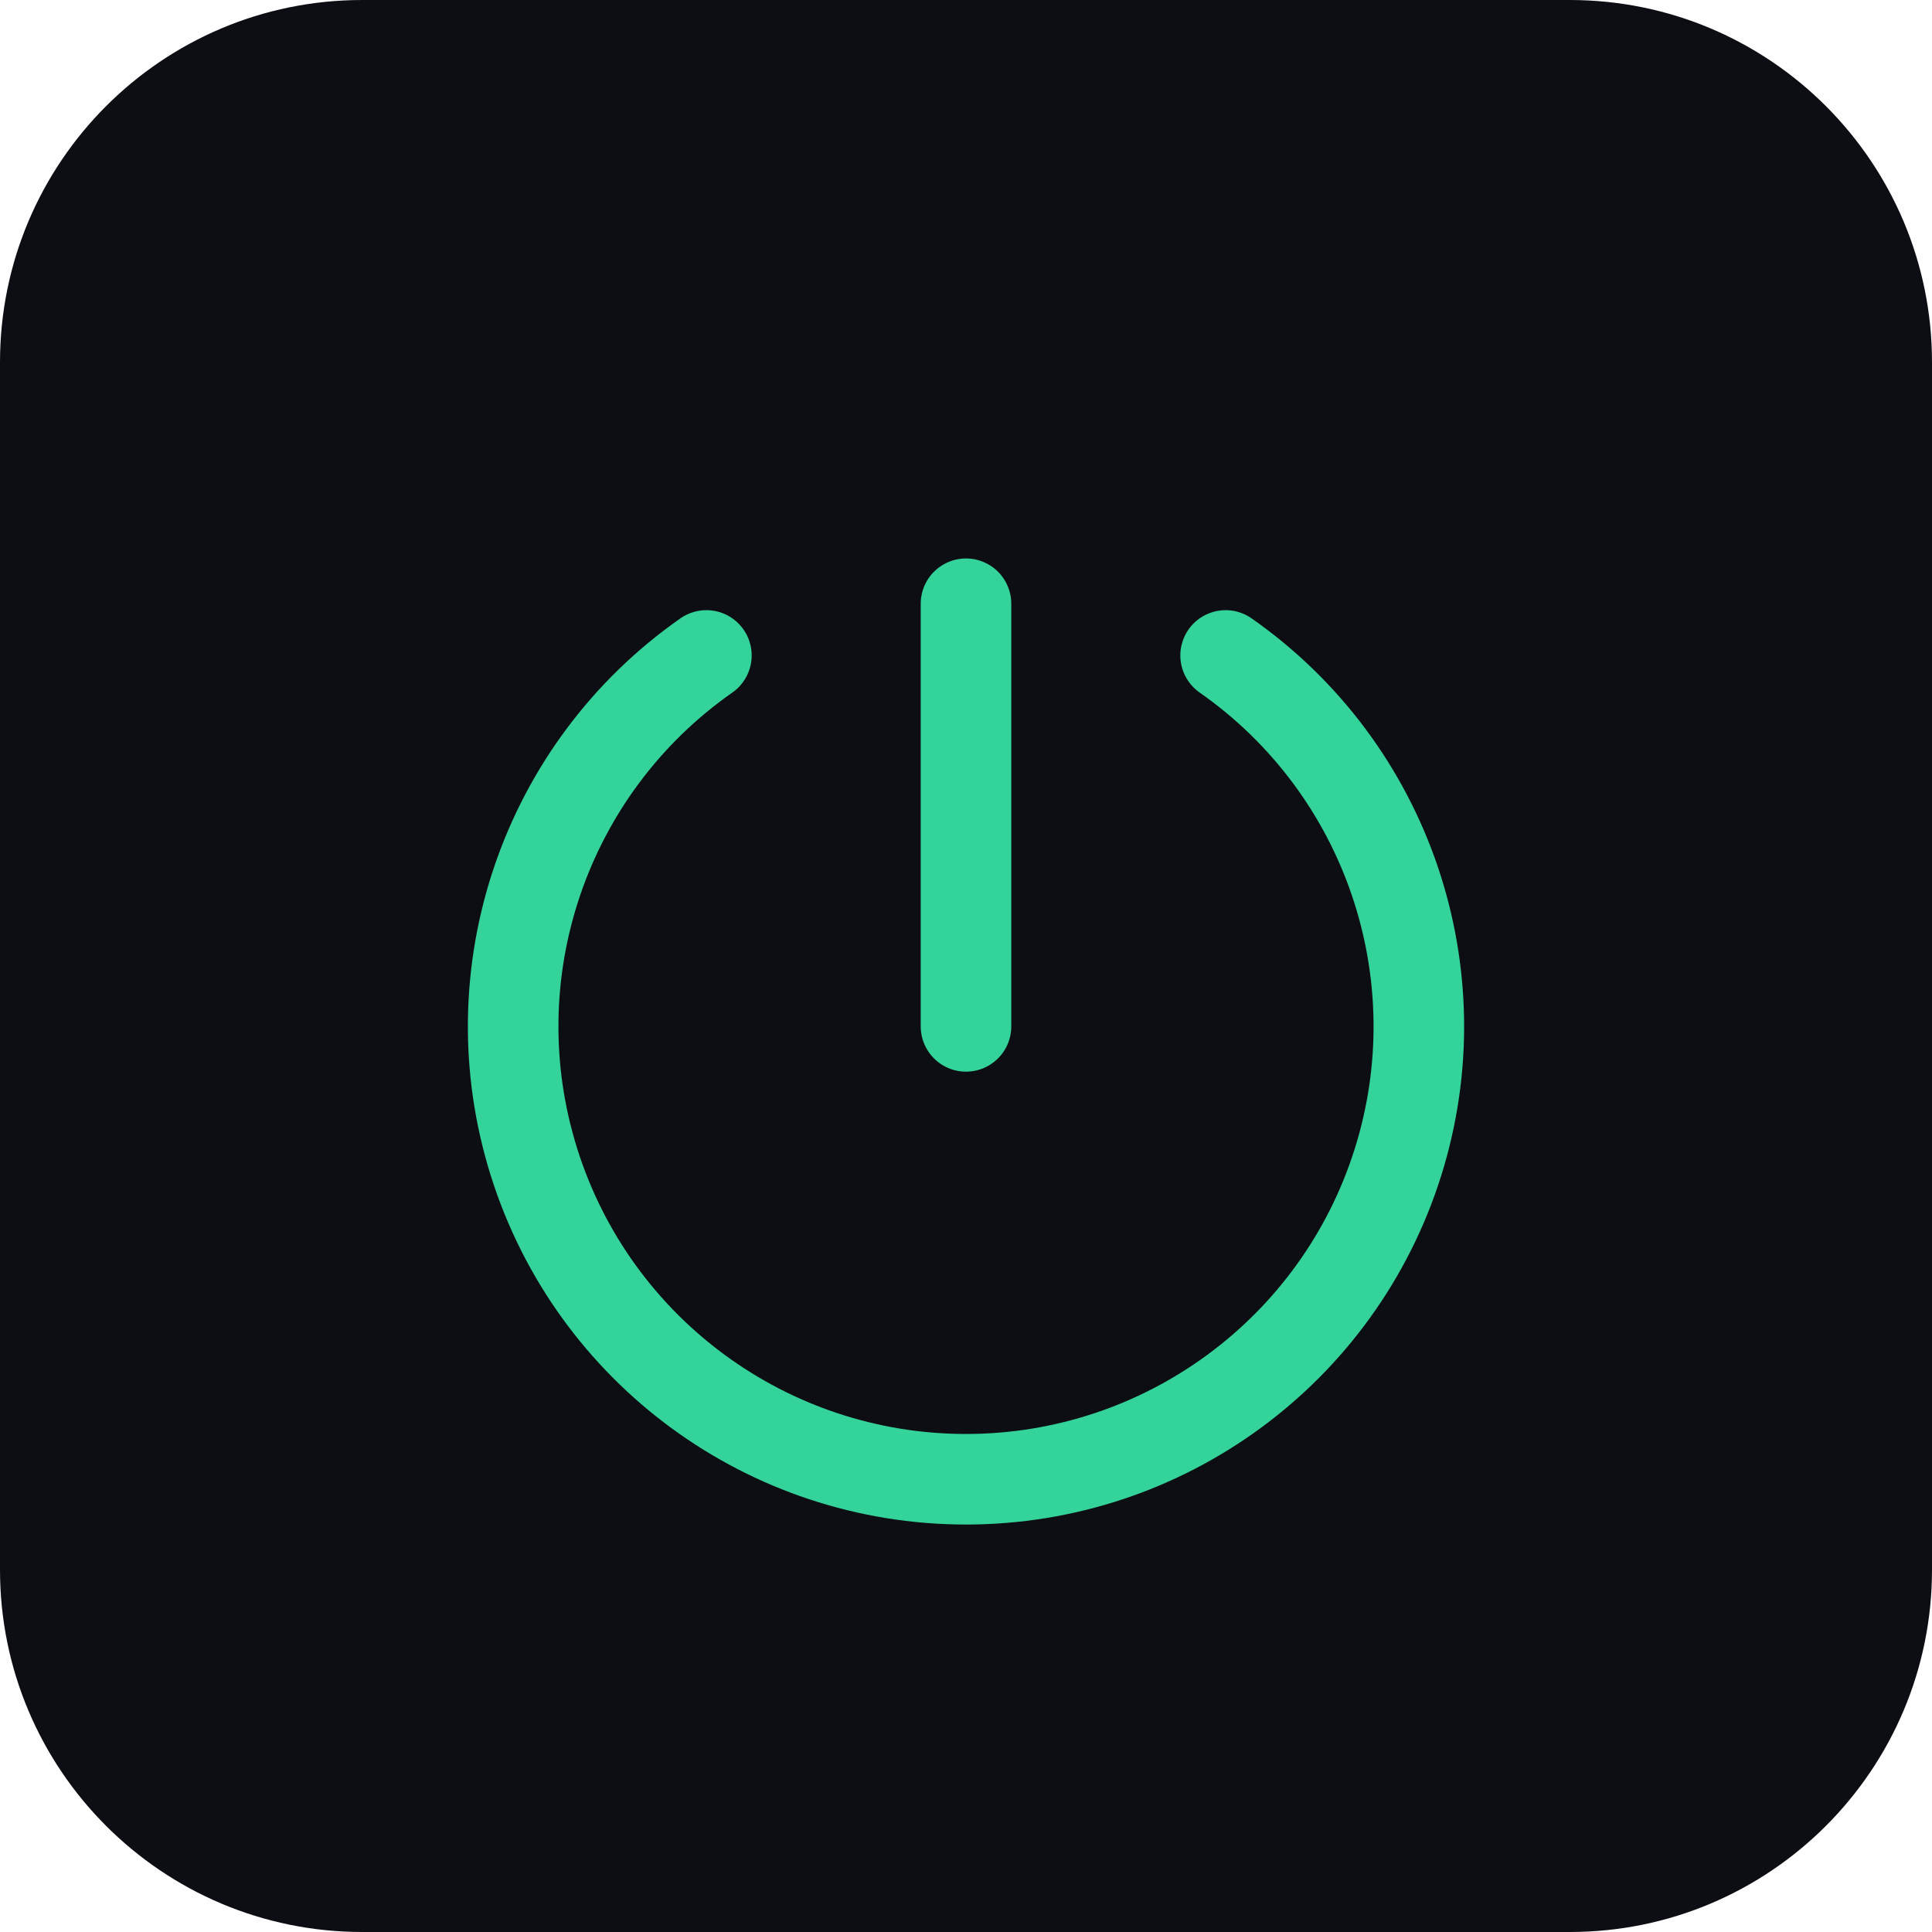
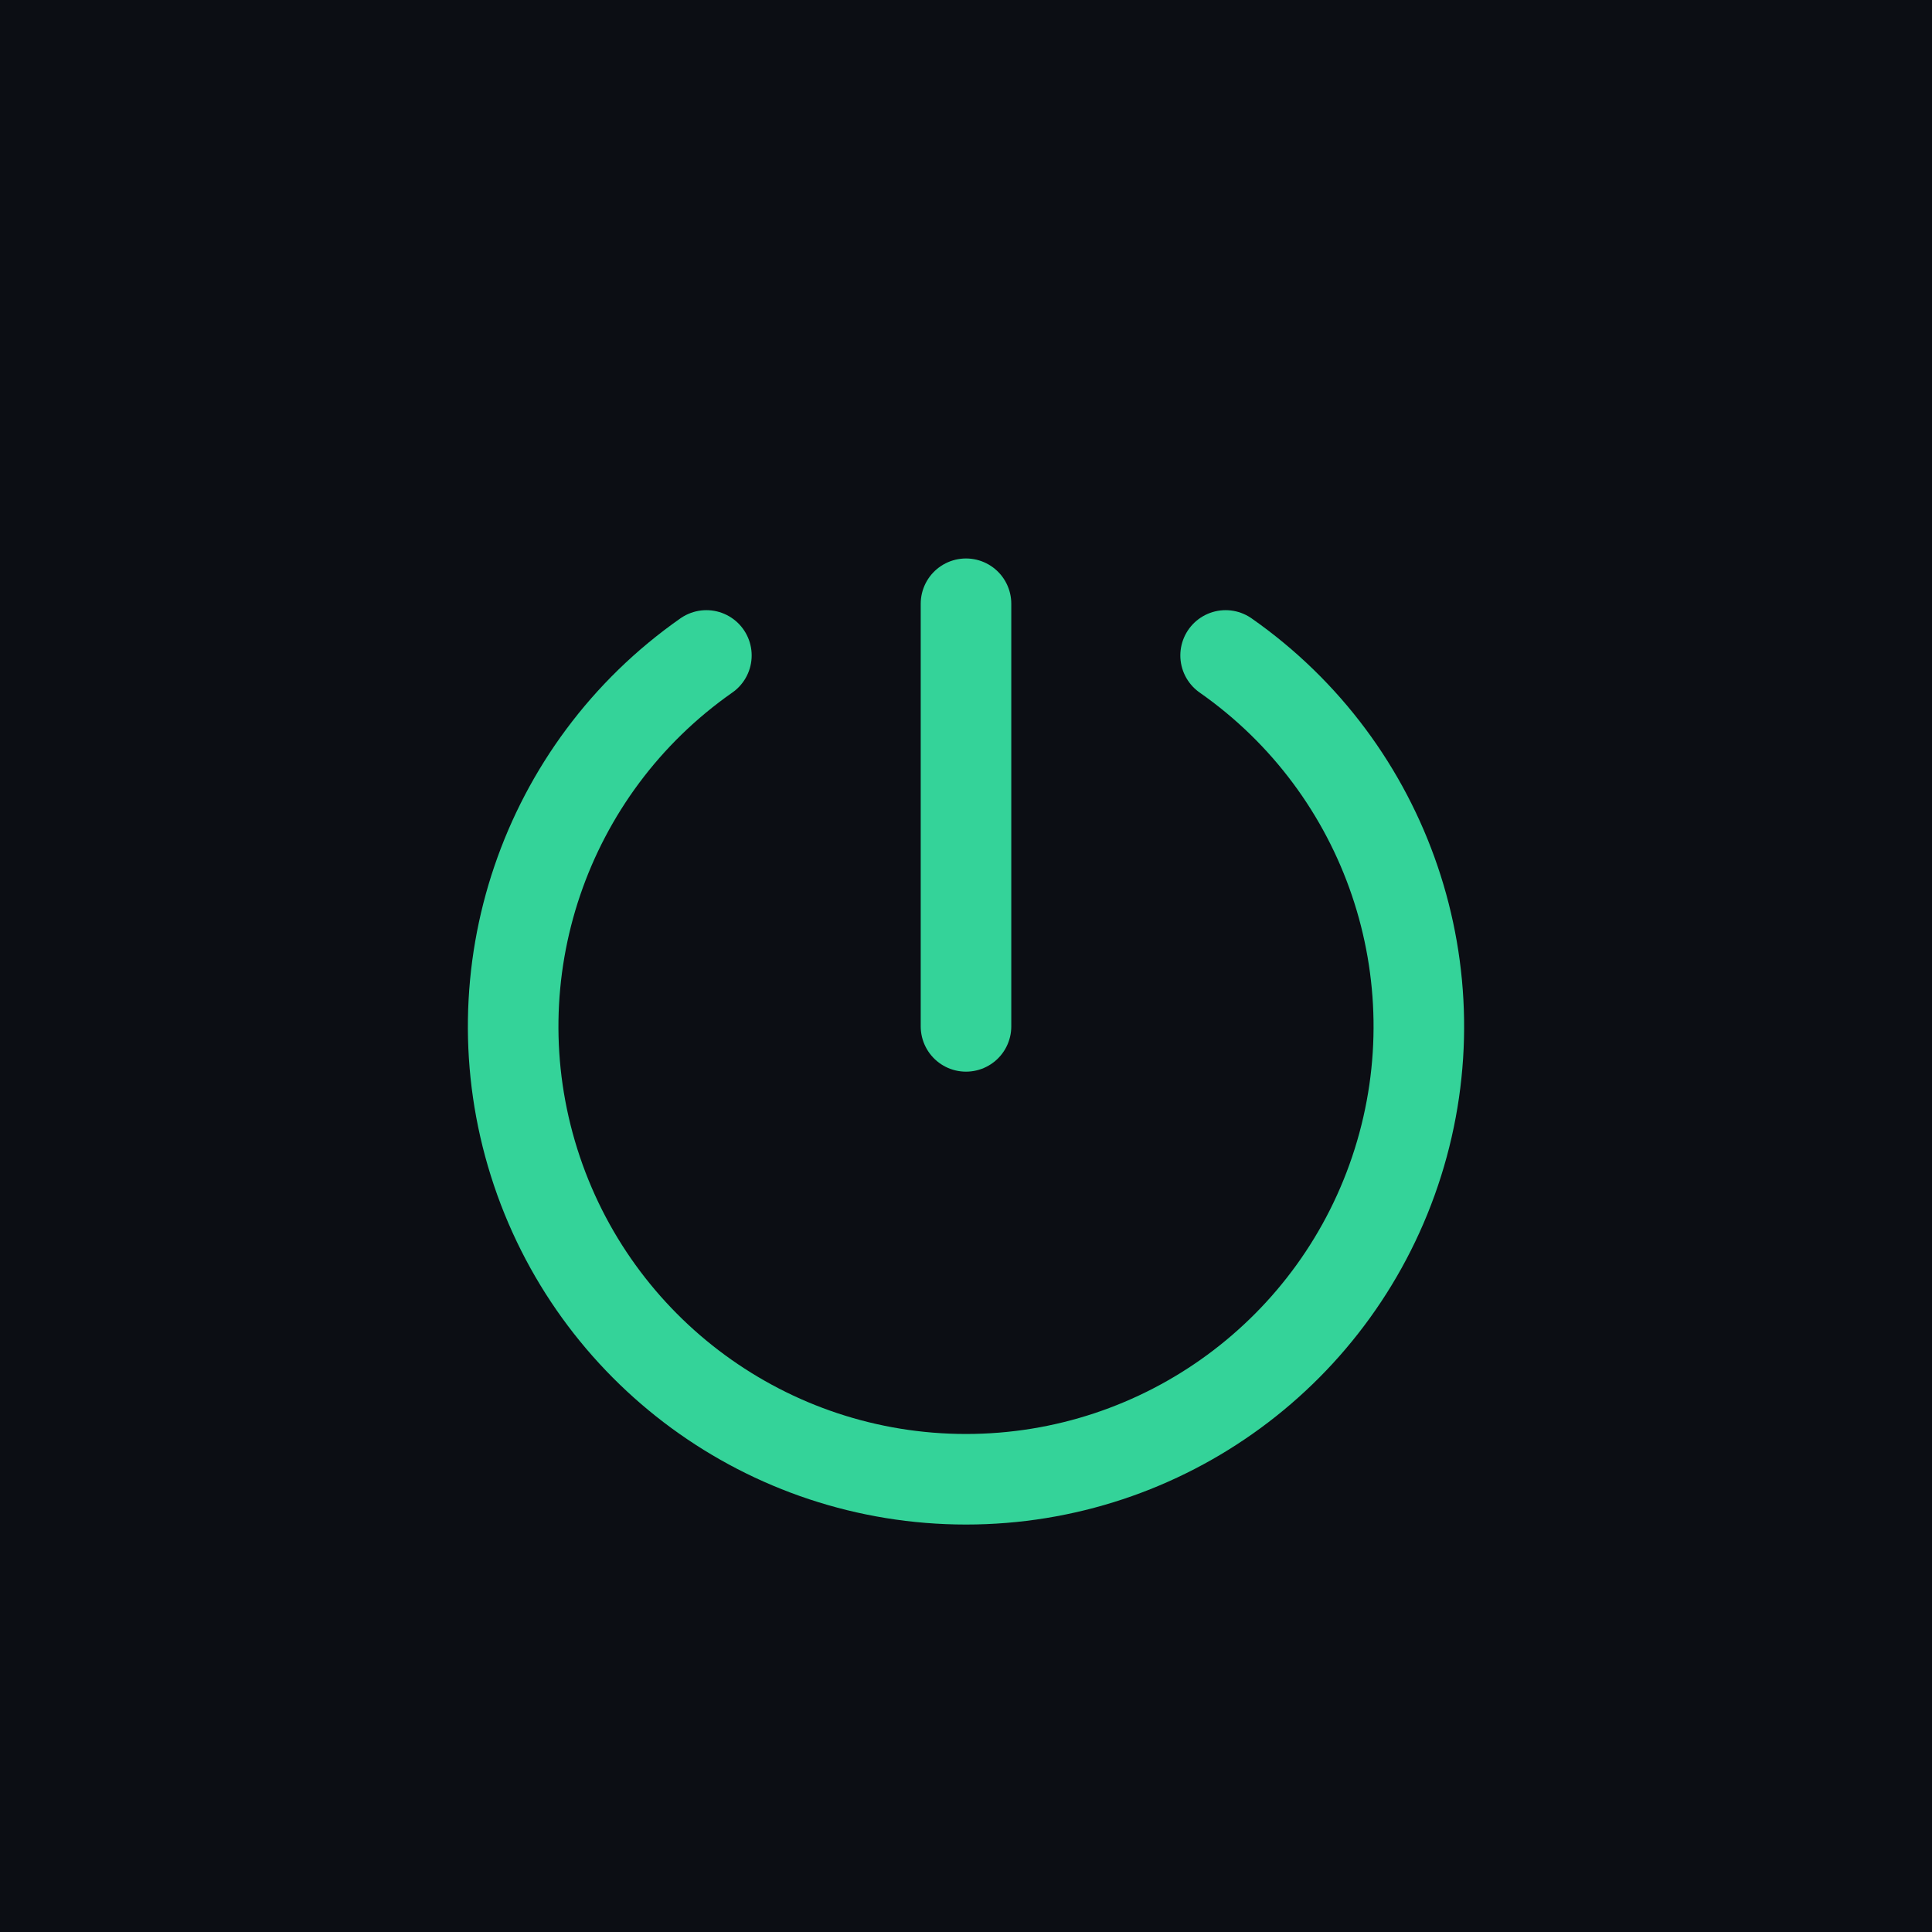
<svg xmlns="http://www.w3.org/2000/svg" viewBox="0 0 512 512">
-   <rect width="512" height="512" rx="96" fill="#0c0e14" />
+   <rect width="512" height="512" fill="#0c0e14" />
  <path d="M324.8 173.7 A120 120 0 1 1 187.2 173.7" fill="none" stroke="#34d399" stroke-width="24" stroke-linecap="round" />
  <line x1="256" y1="160" x2="256" y2="272" stroke="#34d399" stroke-width="24" stroke-linecap="round" />
</svg>
